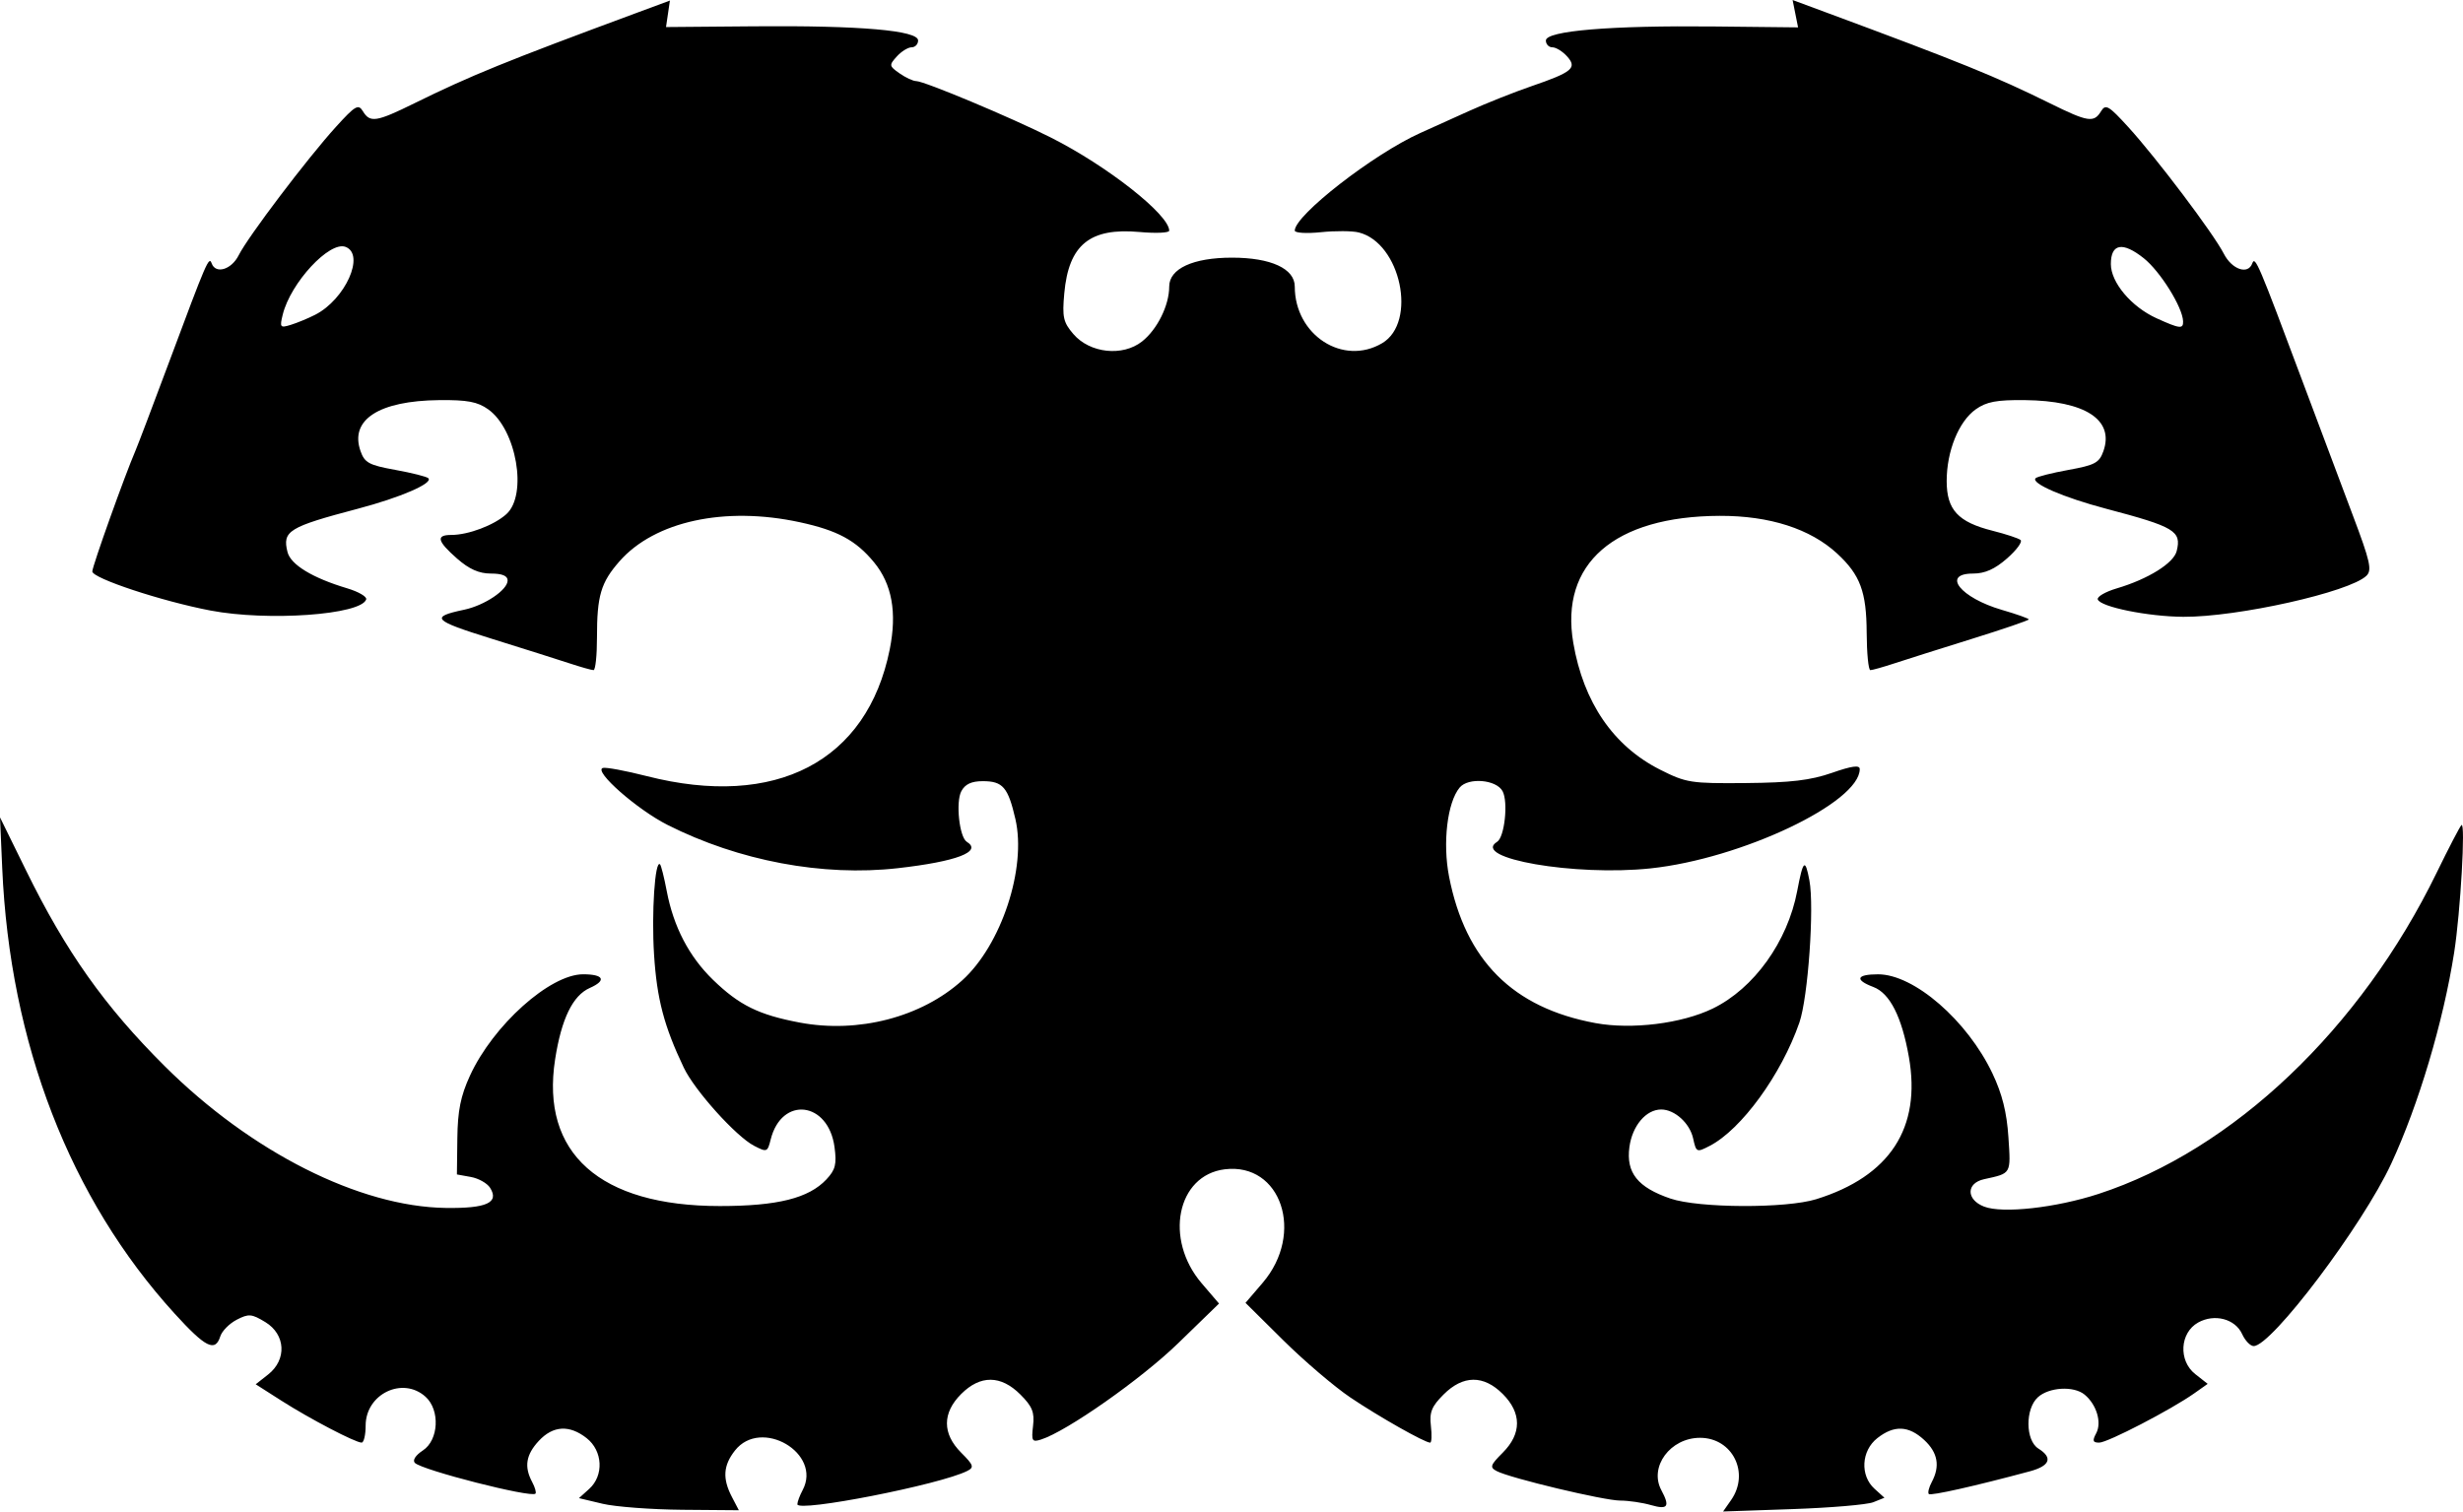
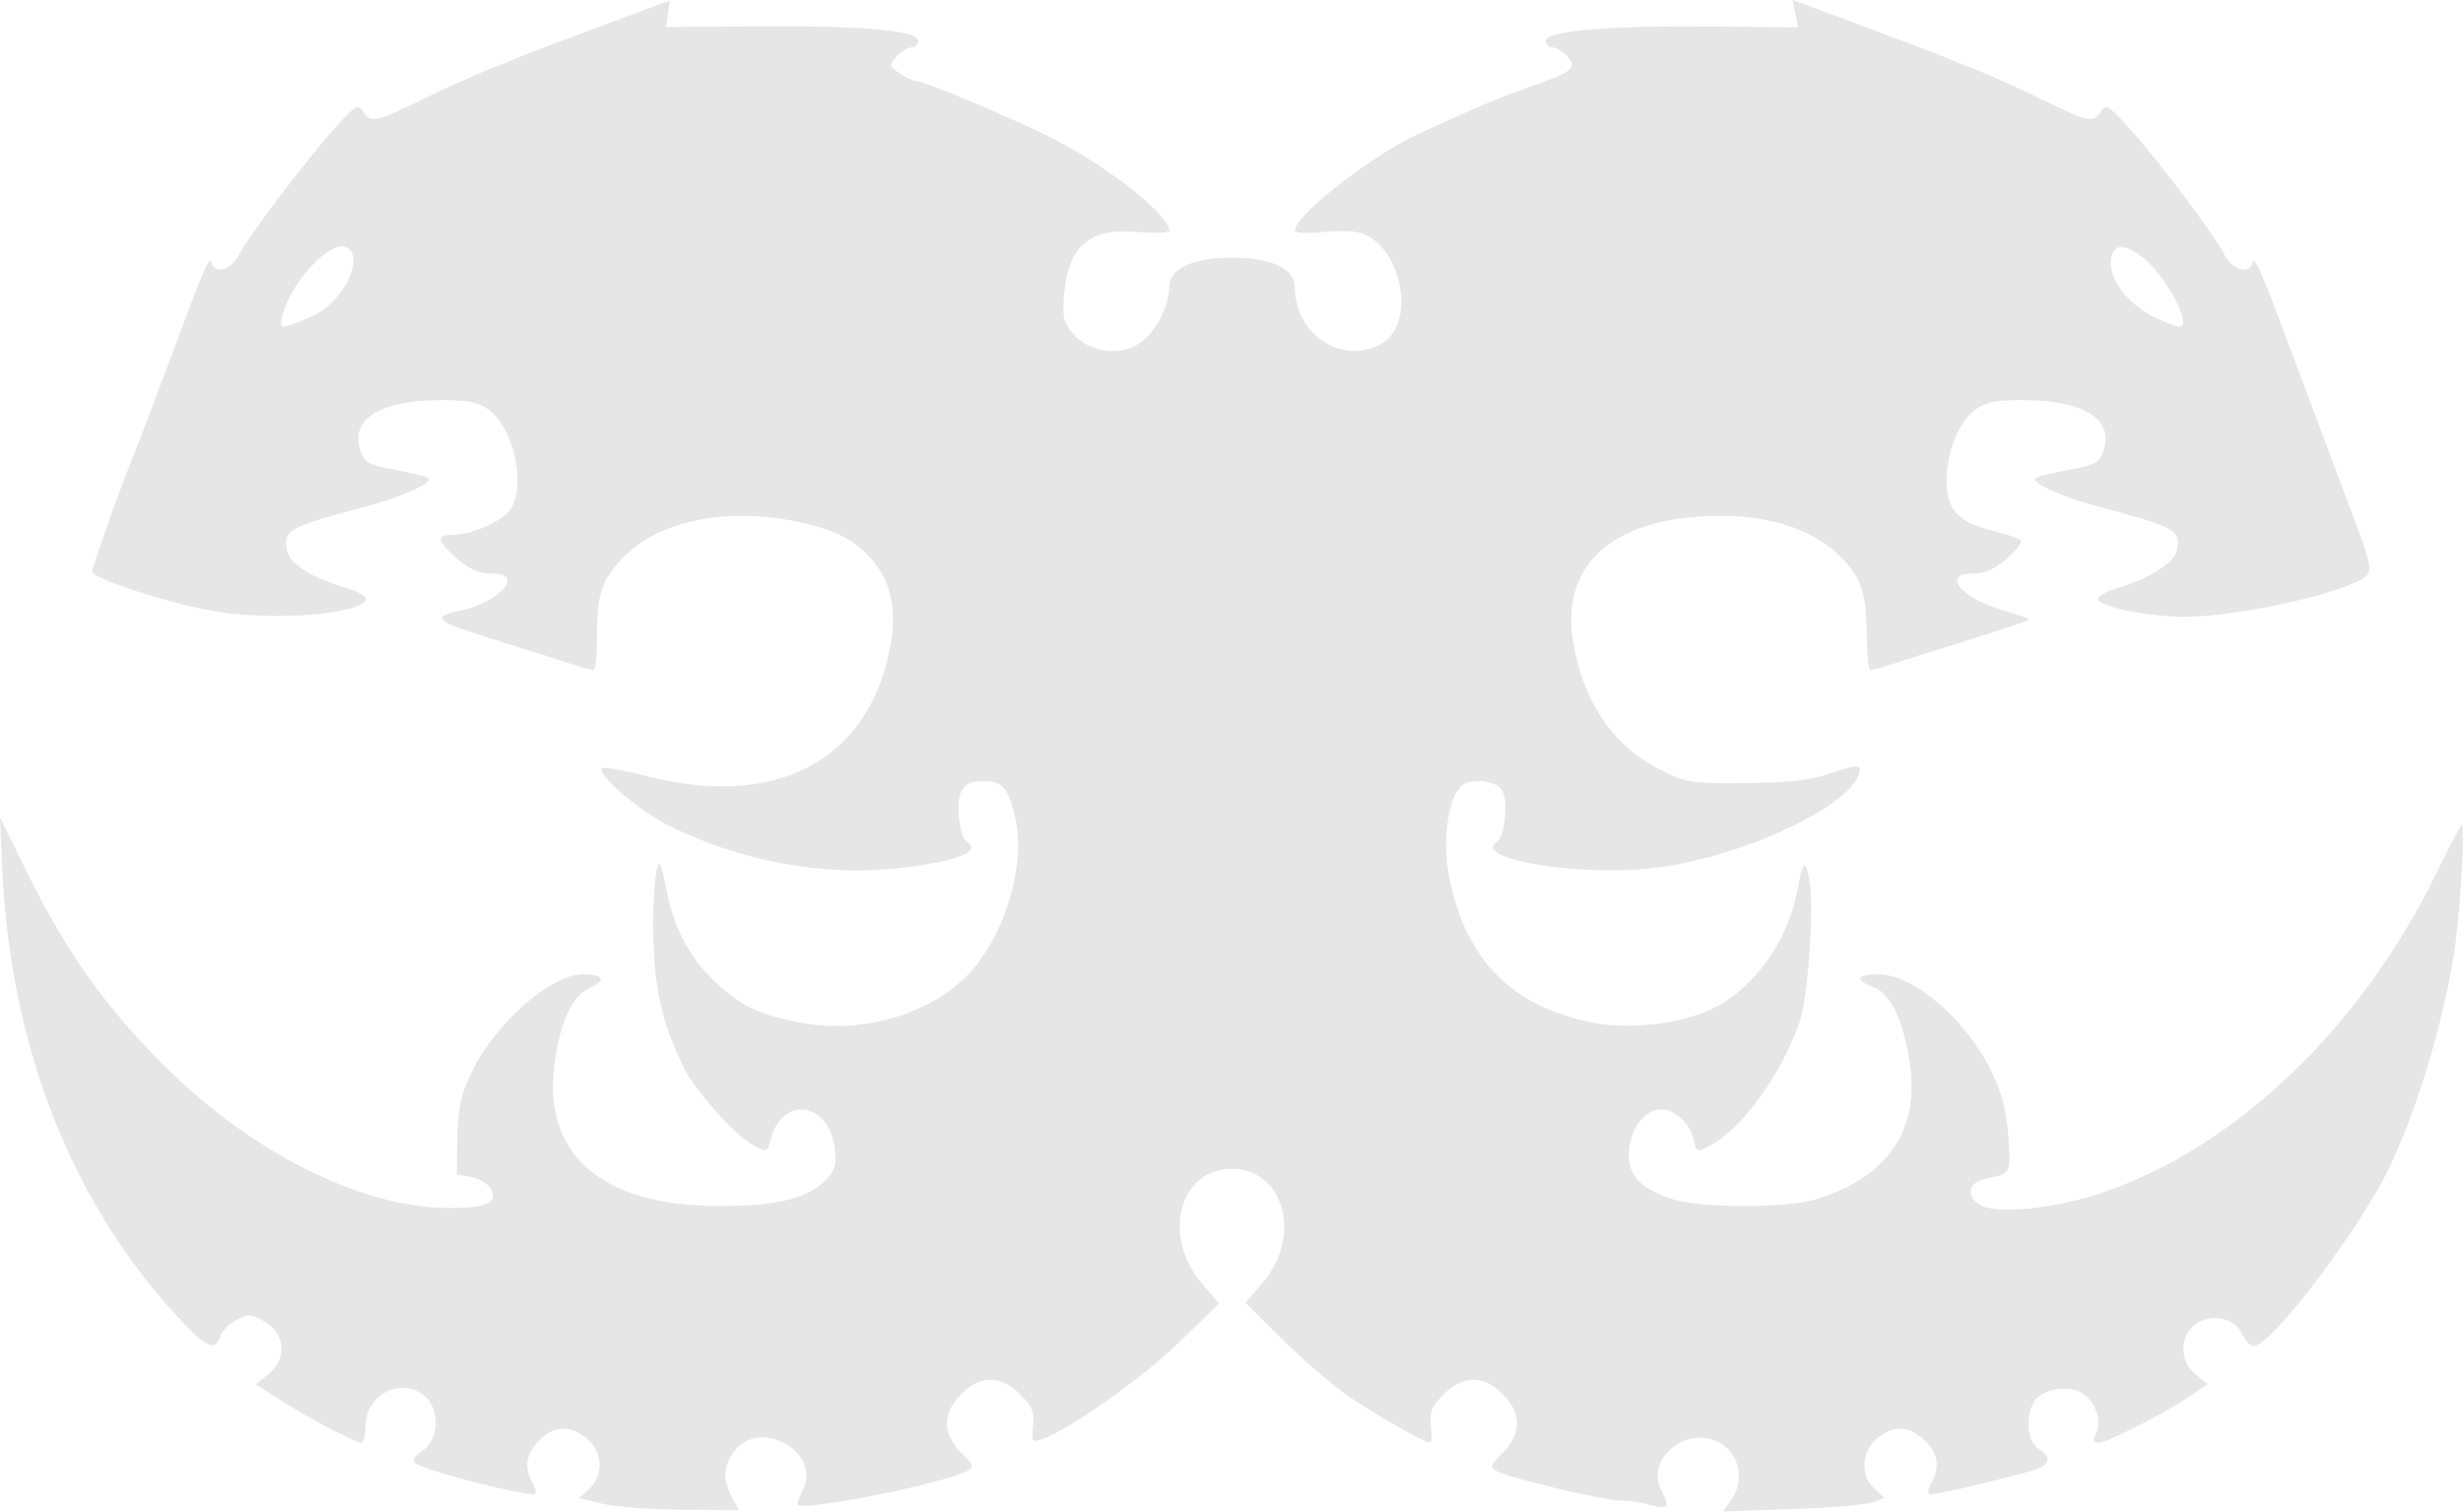
- <svg xmlns="http://www.w3.org/2000/svg" width="1303.383" height="800" viewBox="0 0 344.854 211.667">
+ <svg xmlns="http://www.w3.org/2000/svg" fill-opacity="0.1" width="1303.383" height="800" viewBox="0 0 344.854 211.667">
  <g transform="translate(-31.96216,4.498262)">
    <path d="m 116.311,206.082 -3.289,-0.78 1.43,-1.288 c 2.085,-1.878 1.914,-5.332 -0.352,-7.115 -2.41,-1.895 -4.71,-1.762 -6.702,0.388 -1.799,1.941 -2.069,3.617 -0.927,5.751 0.402,0.751 0.609,1.487 0.46,1.636 -0.605,0.605 -15.858,-3.288 -16.878,-4.308 -0.363,-0.363 0.089,-1.068 1.115,-1.741 2.225,-1.458 2.434,-5.657 0.375,-7.521 -3.196,-2.892 -8.386,-0.392 -8.386,4.04 0,1.31 -0.254,2.381 -0.563,2.381 -0.88,0 -7.242,-3.326 -11.224,-5.867 l -3.606,-2.302 1.747,-1.374 c 2.636,-2.074 2.446,-5.603 -0.394,-7.33 -1.923,-1.169 -2.331,-1.203 -4.009,-0.336 -1.028,0.531 -2.063,1.578 -2.3,2.326 -0.715,2.253 -2.06,1.581 -6.414,-3.204 C 41.752,163.35 33.35,141.623 32.273,117.066 l -0.311,-7.099 3.65,7.437 c 5.582,11.375 11.004,19.029 19.407,27.395 12.087,12.034 27.268,19.694 39.36,19.862 5.715,0.079 7.513,-0.738 6.202,-2.82 -0.403,-0.641 -1.613,-1.323 -2.689,-1.517 l -1.956,-0.353 0.061,-5.056 c 0.047,-3.879 0.458,-5.922 1.766,-8.775 3.24,-7.066 11.199,-14.199 15.844,-14.199 2.896,0 3.317,0.86 0.936,1.914 -2.39,1.058 -3.973,4.316 -4.857,9.997 -2.047,13.146 6.258,20.544 23.063,20.544 8.073,0 12.442,-1.091 14.917,-3.726 1.268,-1.35 1.464,-2.125 1.142,-4.523 -0.86,-6.415 -7.411,-7.196 -8.941,-1.066 -0.441,1.769 -0.533,1.803 -2.321,0.879 -2.526,-1.306 -8.325,-7.751 -9.843,-10.941 -2.765,-5.808 -3.77,-9.628 -4.164,-15.831 -0.371,-5.848 0.127,-13.351 0.839,-12.639 0.155,0.155 0.577,1.834 0.936,3.731 0.949,5.006 3.13,9.189 6.484,12.44 3.669,3.556 6.391,4.898 12.128,5.981 8.207,1.549 17.04,-0.744 22.753,-5.905 5.488,-4.958 9.039,-15.721 7.454,-22.59 -1.029,-4.458 -1.76,-5.309 -4.559,-5.309 -1.595,0 -2.481,0.413 -3.011,1.403 -0.809,1.512 -0.279,6.442 0.762,7.085 2.22,1.372 -1.41,2.763 -9.646,3.696 -10.51,1.191 -22.265,-1.017 -32.245,-6.055 -4.275,-2.158 -10.395,-7.539 -9.075,-7.979 0.402,-0.134 3.172,0.379 6.156,1.141 18.08,4.616 30.871,-2.055 34.022,-17.744 1.037,-5.165 0.32,-9.142 -2.199,-12.199 -2.535,-3.075 -5.116,-4.468 -10.397,-5.611 -10.491,-2.27 -20.315,-0.139 -25.245,5.476 -2.605,2.967 -3.154,4.826 -3.149,10.671 0.002,2.51 -0.216,4.564 -0.483,4.564 -0.268,0 -1.791,-0.43 -3.384,-0.955 -1.593,-0.525 -6.521,-2.084 -10.949,-3.463 -8.172,-2.545 -8.616,-3.019 -3.78,-4.04 2.869,-0.606 6.085,-2.771 6.085,-4.096 0,-0.654 -0.761,-0.968 -2.343,-0.968 -1.656,0 -3.043,-0.615 -4.733,-2.098 -2.792,-2.452 -3,-3.311 -0.801,-3.311 2.384,0 5.994,-1.366 7.707,-2.916 2.995,-2.71 1.407,-11.856 -2.548,-14.672 -1.492,-1.063 -2.925,-1.333 -6.853,-1.292 -8.458,0.088 -12.568,2.749 -11.025,7.137 0.576,1.639 1.184,1.967 4.876,2.635 2.32,0.42 4.4,0.945 4.622,1.167 0.702,0.702 -3.907,2.697 -9.864,4.269 -9.711,2.563 -10.599,3.11 -9.857,6.069 0.444,1.769 3.503,3.629 8.354,5.078 1.591,0.475 2.789,1.175 2.662,1.555 -0.72,2.159 -13.763,3.089 -21.807,1.555 -6.817,-1.3 -16.54,-4.517 -16.54,-5.473 0,-0.726 4.572,-13.516 6.057,-16.945 0.322,-0.744 2.457,-6.373 4.744,-12.508 5.228,-14.026 5.533,-14.732 5.909,-13.692 0.561,1.551 2.779,0.884 3.789,-1.14 1.273,-2.552 9.627,-13.583 13.602,-17.961 2.726,-3.002 3.15,-3.248 3.788,-2.197 0.997,1.643 1.868,1.509 7.169,-1.099 C 97.922,6.059 102.649,4.136 121.327,-2.779 l 4.431,-1.64 -0.272,1.855 -0.272,1.855 12.407,-0.105 c 14.761,-0.124 22.887,0.579 22.887,1.982 0,0.526 -0.409,0.957 -0.909,0.957 -0.5,0 -1.432,0.578 -2.071,1.284 -1.105,1.221 -1.086,1.337 0.384,2.366 0.85,0.595 1.899,1.083 2.331,1.083 1.125,0 13.282,5.096 18.86,7.907 7.898,3.979 16.565,10.803 16.565,13.041 0,0.308 -1.868,0.391 -4.152,0.184 -6.961,-0.631 -9.923,1.784 -10.541,8.595 -0.302,3.334 -0.141,4.053 1.28,5.704 2.307,2.682 6.893,3.175 9.607,1.033 2.136,-1.685 3.806,-5.059 3.806,-7.689 0,-2.513 3.336,-4.05 8.79,-4.05 5.454,0 8.79,1.537 8.79,4.05 0,6.787 6.754,11.166 12.231,7.931 4.952,-2.925 2.61,-14.034 -3.27,-15.51 -0.904,-0.227 -3.291,-0.243 -5.303,-0.035 -2.012,0.208 -3.659,0.106 -3.659,-0.226 0,-2.152 11.025,-10.724 17.579,-13.668 1.302,-0.585 4.344,-1.958 6.761,-3.052 2.417,-1.094 6.373,-2.668 8.79,-3.497 5.756,-1.976 6.457,-2.566 4.983,-4.195 -0.625,-0.69 -1.545,-1.255 -2.045,-1.255 -0.5,0 -0.909,-0.429 -0.909,-0.953 0,-1.359 9.119,-2.118 23.572,-1.963 l 11.739,0.126 -0.383,-1.916 -0.383,-1.916 4.533,1.68 c 19.056,7.062 23.895,9.026 31.5,12.784 5.319,2.628 6.156,2.759 7.152,1.117 0.638,-1.051 1.063,-0.806 3.802,2.197 3.971,4.352 11.936,14.912 13.388,17.748 1.138,2.222 3.396,2.988 3.988,1.352 0.395,-1.093 0.85,-0.023 7.112,16.734 2.223,5.95 5.341,14.258 6.929,18.461 2.474,6.552 2.75,7.774 1.933,8.561 -2.369,2.28 -18.035,5.789 -25.632,5.741 -4.95,-0.031 -11.629,-1.389 -11.978,-2.435 -0.127,-0.38 1.071,-1.076 2.662,-1.546 4.376,-1.293 7.962,-3.523 8.386,-5.216 0.707,-2.817 -0.266,-3.401 -9.889,-5.941 -5.957,-1.572 -10.566,-3.567 -9.864,-4.269 0.222,-0.222 2.302,-0.747 4.622,-1.167 3.693,-0.668 4.3,-0.996 4.876,-2.635 1.543,-4.389 -2.567,-7.05 -11.025,-7.137 -3.929,-0.041 -5.361,0.229 -6.853,1.292 -2.386,1.699 -4.069,5.855 -4.069,10.047 0,4.02 1.588,5.739 6.423,6.956 1.859,0.468 3.624,1.05 3.922,1.294 0.298,0.244 -0.549,1.401 -1.883,2.572 -1.722,1.512 -3.104,2.129 -4.768,2.129 -4.468,0 -1.76,3.402 4.054,5.092 2.06,0.599 3.745,1.198 3.745,1.331 0,0.133 -3.575,1.355 -7.945,2.716 -4.37,1.361 -9.248,2.904 -10.842,3.429 -1.593,0.525 -3.119,0.955 -3.39,0.955 -0.271,0 -0.503,-2.358 -0.517,-5.24 -0.027,-5.738 -0.904,-8.094 -4.123,-11.074 -3.756,-3.477 -9.478,-5.316 -16.457,-5.291 -14.759,0.054 -22.4,6.688 -20.497,17.796 1.427,8.333 5.612,14.447 12.143,17.743 3.668,1.851 4.306,1.951 12.03,1.881 6.281,-0.057 9.051,-0.386 12.045,-1.43 2.794,-0.975 3.888,-1.123 3.888,-0.525 0,4.695 -16.56,12.555 -29.299,13.905 -10.569,1.12 -25.202,-1.419 -21.47,-3.726 1.041,-0.643 1.571,-5.573 0.762,-7.085 -0.874,-1.632 -4.805,-1.964 -6.014,-0.507 -1.729,2.083 -2.401,7.756 -1.479,12.476 2.295,11.739 8.929,18.375 20.5,20.507 5.08,0.936 12.097,0.065 16.421,-2.038 5.766,-2.805 10.475,-9.361 11.821,-16.457 0.831,-4.381 1.12,-4.632 1.711,-1.484 0.703,3.749 -0.189,16.398 -1.405,19.907 -2.519,7.274 -8.116,14.97 -12.555,17.266 -1.829,0.946 -1.89,0.918 -2.321,-1.047 -0.468,-2.132 -2.583,-4.048 -4.469,-4.048 -2.129,0 -4.053,2.277 -4.455,5.274 -0.48,3.582 1.16,5.636 5.75,7.2 3.964,1.351 16.19,1.402 20.416,0.087 10.309,-3.21 14.718,-9.976 12.969,-19.903 -0.995,-5.648 -2.667,-8.942 -4.984,-9.816 -2.658,-1.003 -2.367,-1.773 0.672,-1.773 5.035,0 12.487,6.464 16.013,13.889 1.358,2.861 2.005,5.446 2.232,8.918 0.341,5.217 0.442,5.042 -3.406,5.885 -2.522,0.553 -2.522,2.863 0,3.839 2.587,1.001 10.056,0.171 16.039,-1.782 18.832,-6.148 36.69,-23.123 47.338,-45 1.672,-3.434 3.228,-6.425 3.46,-6.646 0.595,-0.568 -0.135,12.19 -1.021,17.854 -1.517,9.689 -4.974,21.288 -8.815,29.571 -4.006,8.639 -16.744,25.534 -19.252,25.534 -0.469,0 -1.195,-0.752 -1.614,-1.672 -0.976,-2.143 -3.874,-2.905 -6.17,-1.623 -2.562,1.431 -2.781,5.346 -0.404,7.215 l 1.744,1.372 -1.877,1.326 c -3.233,2.285 -12.139,6.904 -13.312,6.904 -0.898,0 -0.982,-0.259 -0.421,-1.308 0.81,-1.514 0.061,-4.02 -1.62,-5.414 -1.505,-1.249 -4.971,-1.058 -6.538,0.361 -1.798,1.628 -1.757,6.055 0.068,7.195 2.058,1.285 1.626,2.422 -1.208,3.185 -7.647,2.059 -13.858,3.454 -14.136,3.176 -0.174,-0.174 0.013,-0.931 0.415,-1.682 1.188,-2.22 0.847,-4.116 -1.058,-5.882 -2.187,-2.026 -4.221,-2.106 -6.571,-0.257 -2.245,1.766 -2.436,5.234 -0.391,7.085 l 1.391,1.259 -1.56,0.626 c -0.858,0.344 -5.941,0.778 -11.295,0.963 l -9.735,0.336 1.114,-1.591 c 2.661,-3.8 0.209,-8.727 -4.344,-8.727 -4.161,0 -7.165,4.065 -5.417,7.33 1.239,2.316 0.921,2.771 -1.459,2.089 -1.206,-0.346 -3.139,-0.629 -4.295,-0.629 -2.262,0 -15.427,-3.143 -17.296,-4.13 -1.002,-0.528 -0.903,-0.829 0.845,-2.577 2.66,-2.66 2.661,-5.562 0.003,-8.22 -2.684,-2.684 -5.558,-2.66 -8.289,0.072 -1.67,1.67 -1.997,2.482 -1.774,4.395 0.151,1.291 0.105,2.347 -0.103,2.347 -0.756,0 -7.182,-3.637 -11.16,-6.316 -2.245,-1.512 -6.469,-5.114 -9.388,-8.004 l -5.306,-5.256 2.405,-2.809 c 5.921,-6.917 2.597,-16.864 -5.311,-15.894 -6.699,0.822 -8.513,9.792 -3.228,15.966 l 2.426,2.834 -5.73,5.565 c -5.163,5.014 -15.589,12.335 -19.2,13.481 -1.242,0.394 -1.355,0.2 -1.109,-1.91 0.224,-1.916 -0.103,-2.727 -1.774,-4.397 -2.731,-2.731 -5.605,-2.756 -8.289,-0.072 -2.658,2.658 -2.657,5.56 0.003,8.22 1.743,1.743 1.844,2.048 0.845,2.557 -3.735,1.904 -23.784,5.835 -23.784,4.664 0,-0.332 0.33,-1.22 0.734,-1.974 2.77,-5.175 -5.814,-10.202 -9.474,-5.549 -1.644,2.09 -1.764,3.931 -0.423,6.501 l 0.97,1.859 -7.904,-0.065 c -4.347,-0.036 -9.385,-0.416 -11.194,-0.845 z M 76.078,39.588 c 4.229,-2.15 7.053,-8.444 4.268,-9.513 -2.239,-0.859 -7.697,5.023 -8.796,9.48 -0.444,1.801 -0.366,1.9 1.136,1.436 0.887,-0.274 2.414,-0.905 3.392,-1.403 z m 261.547,0.907 c -0.065,-1.97 -3.201,-6.998 -5.512,-8.836 -2.952,-2.349 -4.602,-2.056 -4.602,0.819 0,2.585 2.868,5.99 6.395,7.592 3.259,1.48 3.755,1.537 3.719,0.426 z" />
  </g>
</svg>
